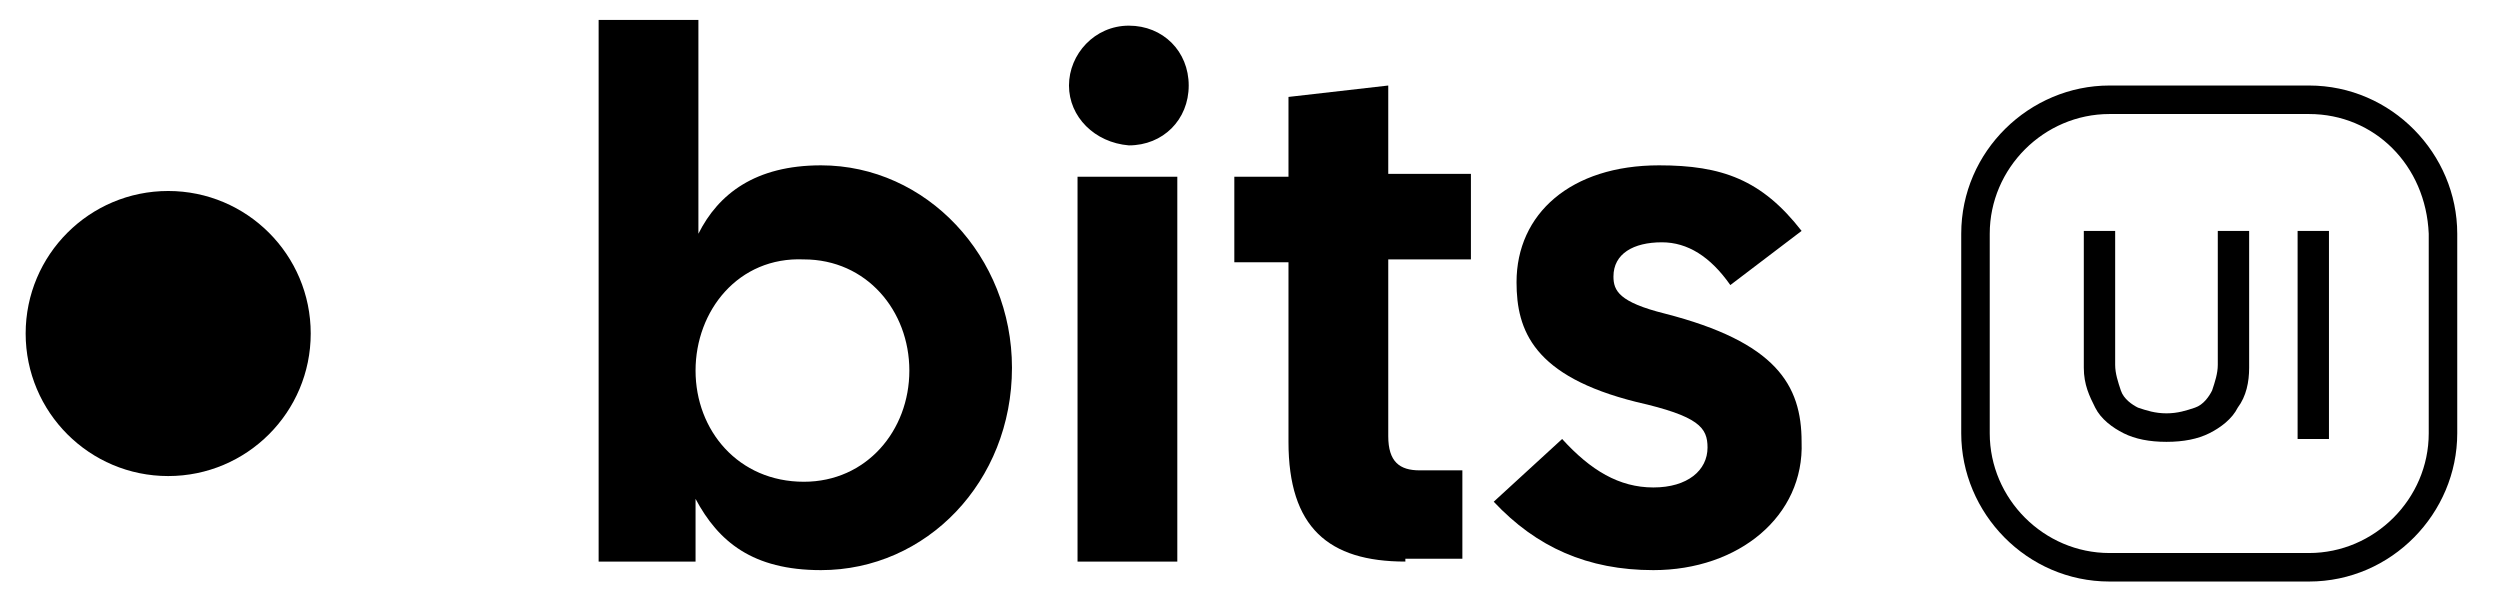
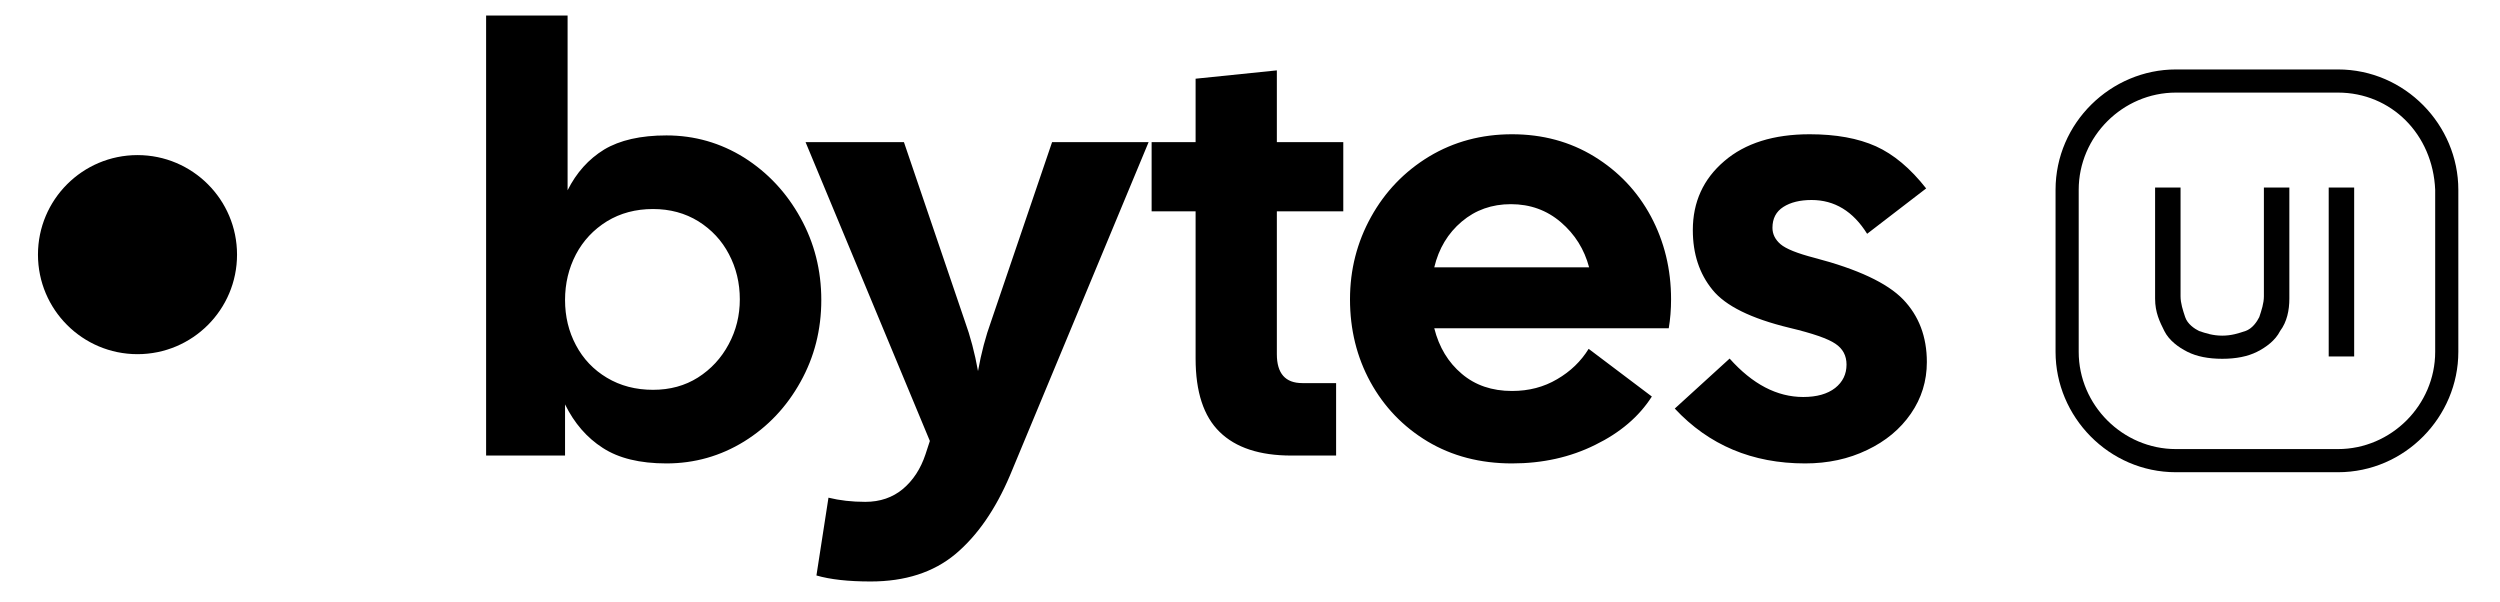
- <svg xmlns="http://www.w3.org/2000/svg" version="1.1" id="Vrstva_1" x="0px" y="0px" viewBox="0 0 87.7 21.4" style="enable-background:new 0 0 87.7 21.4;" xml:space="preserve">
-   <path d="M58,20c-2.3,0-4.1-0.8-5.6-2.4l2.4-2.2c1,1.1,2,1.7,3.2,1.7c1.2,0,1.9-0.6,1.9-1.4c0-0.7-0.3-1.1-2.5-1.6  c-3.6-0.9-4.2-2.5-4.2-4.2c0-2.4,1.9-4.1,5-4.1c2.2,0,3.6,0.5,5,2.3l-2.5,1.9c-0.7-1-1.5-1.5-2.4-1.5c-1,0-1.7,0.4-1.7,1.2  c0,0.5,0.2,0.9,1.8,1.3c3.9,1,4.8,2.5,4.8,4.5C63.3,18.1,61,20,58,20z" />
-   <path d="M49.3,19.7c-2.7,0-4.1-1.2-4.1-4.2V9.2h-1.9v-3h1.9V3.4l3.5-0.4v3.1h2.9v3h-2.9v6.2c0,0.9,0.4,1.2,1.1,1.2h1.5v3.1H49.3z" />
-   <path d="M37.8,19.7V6.2h3.5v13.5H37.8z M37.5,3c0-1.1,0.9-2.1,2.1-2.1c1.2,0,2.1,0.9,2.1,2.1c0,1.2-0.9,2.1-2.1,2.1  C38.4,5,37.5,4.1,37.5,3z" />
-   <path d="M28.8,20c-2.4,0-3.6-1-4.4-2.5v2.2H21v-19h3.5v7.5c0.7-1.4,2-2.4,4.3-2.4c3.7,0,6.7,3.2,6.7,7.1C35.5,16.9,32.5,20,28.8,20z   M24.4,13c0,2.1,1.5,3.9,3.8,3.9c2.2,0,3.7-1.8,3.7-3.9c0-2.1-1.5-3.9-3.7-3.9C25.9,9,24.4,10.9,24.4,13z" />
-   <circle cx="5.9" cy="11.7" r="5" />
-   <g>
-     <path d="M81,20.4h-7c-2.9,0-5.2-2.4-5.2-5.2v-7c0-2.9,2.4-5.2,5.2-5.2h7c2.9,0,5.2,2.4,5.2,5.2v7C86.2,18,83.9,20.4,81,20.4z M74,4   c-2.3,0-4.2,1.9-4.2,4.2v7c0,2.3,1.9,4.2,4.2,4.2h7c2.3,0,4.2-1.9,4.2-4.2v-7C85.1,5.8,83.3,4,81,4H74z" />
-   </g>
-   <g>
-     <path d="M77.8,8.1h1.1v4.8c0,0.5-0.1,1-0.4,1.4c-0.2,0.4-0.6,0.7-1,0.9c-0.4,0.2-0.9,0.3-1.5,0.3c-0.6,0-1.1-0.1-1.5-0.3   c-0.4-0.2-0.8-0.5-1-0.9c-0.2-0.4-0.4-0.8-0.4-1.4V8.1h1.1v4.7c0,0.3,0.1,0.6,0.2,0.9c0.1,0.3,0.4,0.5,0.6,0.6   c0.3,0.1,0.6,0.2,1,0.2c0.4,0,0.7-0.1,1-0.2c0.3-0.1,0.5-0.4,0.6-0.6c0.1-0.3,0.2-0.6,0.2-0.9V8.1z M81.7,8.1v7.3h-1.1V8.1H81.7z" />
+ <svg xmlns="http://www.w3.org/2000/svg" viewBox="0 0 108 26" fill="none">
+   <circle cx="5.94" cy="11" r="4.3" fill="currentColor" />
+   <path d="M28.79 20.02Q27.07 20.02 26.04 19.35Q25.01 18.69 24.41 17.47L24.41 19.68L21 19.68L21 0.67L24.52 0.67L24.52 8.22Q25.09 7.08 26.10 6.46Q27.12 5.85 28.79 5.85Q30.61 5.85 32.15 6.81Q33.68 7.78 34.58 9.41Q35.48 11.03 35.48 12.96Q35.48 14.89 34.58 16.50Q33.68 18.12 32.15 19.07Q30.61 20.02 28.79 20.02M24.41 12.96Q24.41 14.03 24.88 14.91Q25.35 15.80 26.22 16.32Q27.09 16.84 28.21 16.84Q29.31 16.84 30.15 16.31Q31 15.77 31.48 14.87Q31.96 13.98 31.96 12.93Q31.96 11.87 31.49 10.98Q31.03 10.10 30.17 9.56Q29.31 9.03 28.21 9.03Q27.09 9.03 26.22 9.56Q25.35 10.10 24.88 10.99Q24.41 11.89 24.41 12.96M37.61 25.12Q36.16 25.12 35.27 24.86L35.79 21.50Q36.52 21.68 37.38 21.68Q38.34 21.68 39.01 21.12Q39.67 20.56 39.98 19.63L40.17 19.05L34.80 6.14L39.05 6.14L41.68 13.87Q42.04 14.86 42.25 16.03Q42.46 14.86 42.82 13.87L45.45 6.14L49.62 6.14L43.63 20.54Q42.69 22.75 41.27 23.94Q39.85 25.12 37.61 25.12M55.79 19.68Q53.73 19.68 52.69 18.66Q51.65 17.65 51.65 15.49L51.65 9.13L49.75 9.13L49.75 6.14L51.65 6.14L51.65 3.40L55.16 3.04L55.16 6.14L58.03 6.14L58.03 9.13L55.16 9.13L55.16 15.30Q55.16 16.55 56.26 16.55L57.72 16.55L57.72 19.68L55.79 19.68M65.32 20.02Q63.26 20.02 61.67 19.07Q60.09 18.12 59.20 16.50Q58.32 14.89 58.32 12.93Q58.32 11.01 59.23 9.37Q60.14 7.73 61.74 6.76Q63.34 5.80 65.32 5.80Q67.30 5.80 68.87 6.76Q70.45 7.73 71.32 9.35Q72.19 10.98 72.19 12.93Q72.19 13.59 72.09 14.18L61.96 14.18Q62.27 15.41 63.15 16.15Q64.02 16.89 65.32 16.89Q66.41 16.89 67.27 16.38Q68.13 15.88 68.63 15.07L71.36 17.13Q70.53 18.43 68.91 19.22Q67.30 20.02 65.32 20.02M61.96 11.55L68.65 11.55Q68.34 10.38 67.43 9.60Q66.52 8.82 65.27 8.82Q64.04 8.82 63.15 9.57Q62.25 10.33 61.96 11.55M77.98 20.02Q74.56 20.02 72.35 17.65L74.72 15.49Q76.20 17.15 77.90 17.15Q78.78 17.15 79.28 16.76Q79.77 16.37 79.77 15.75Q79.77 15.17 79.29 14.85Q78.81 14.52 77.30 14.16Q74.82 13.56 73.98 12.52Q73.13 11.48 73.13 9.94Q73.13 8.12 74.49 6.96Q75.84 5.80 78.18 5.80Q79.88 5.80 81.04 6.32Q82.19 6.84 83.21 8.14L80.66 10.10Q79.75 8.64 78.26 8.64Q77.51 8.64 77.04 8.94Q76.57 9.24 76.57 9.84Q76.57 10.25 76.92 10.55Q77.27 10.85 78.39 11.14Q81.18 11.87 82.21 12.93Q83.24 14 83.24 15.64Q83.24 16.87 82.55 17.87Q81.86 18.87 80.66 19.44Q79.46 20.02 77.98 20.02" fill="currentColor" />
+   <g transform="translate(20, 0)">
+     <path d="M81,20.4h-7c-2.9,0-5.2-2.4-5.2-5.2v-7c0-2.9,2.4-5.2,5.2-5.2h7c2.9,0,5.2,2.4,5.2,5.2v7C86.2,18,83.9,20.4,81,20.4z M74,4c-2.3,0-4.2,1.9-4.2,4.2v7c0,2.3,1.9,4.2,4.2,4.2h7c2.3,0,4.2-1.9,4.2-4.2v-7C85.1,5.8,83.3,4,81,4H74z" fill="currentColor" />
+     <path d="M77.8,8.1h1.1v4.8c0,0.5-0.1,1-0.4,1.4c-0.2,0.4-0.6,0.7-1,0.9c-0.4,0.2-0.9,0.3-1.5,0.3c-0.6,0-1.1-0.1-1.5-0.3c-0.4-0.2-0.8-0.5-1-0.9c-0.2-0.4-0.4-0.8-0.4-1.4V8.1h1.1v4.7c0,0.3,0.1,0.6,0.2,0.9c0.1,0.3,0.4,0.5,0.6,0.6c0.3,0.1,0.6,0.2,1,0.2c0.4,0,0.7-0.1,1-0.2c0.3-0.1,0.5-0.4,0.6-0.6c0.1-0.3,0.2-0.6,0.2-0.9V8.1z M81.7,8.1v7.3h-1.1V8.1H81.7z" fill="currentColor" />
  </g>
</svg>
